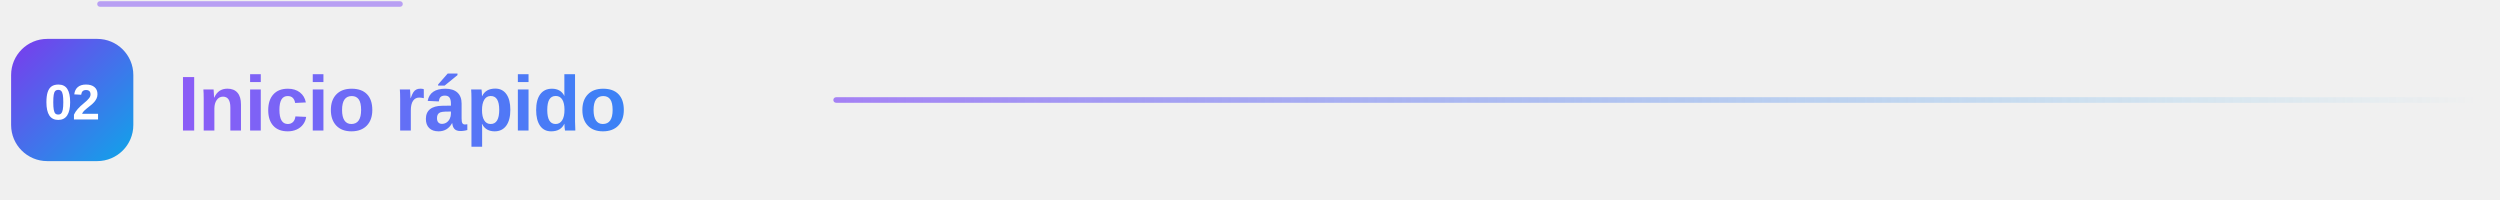
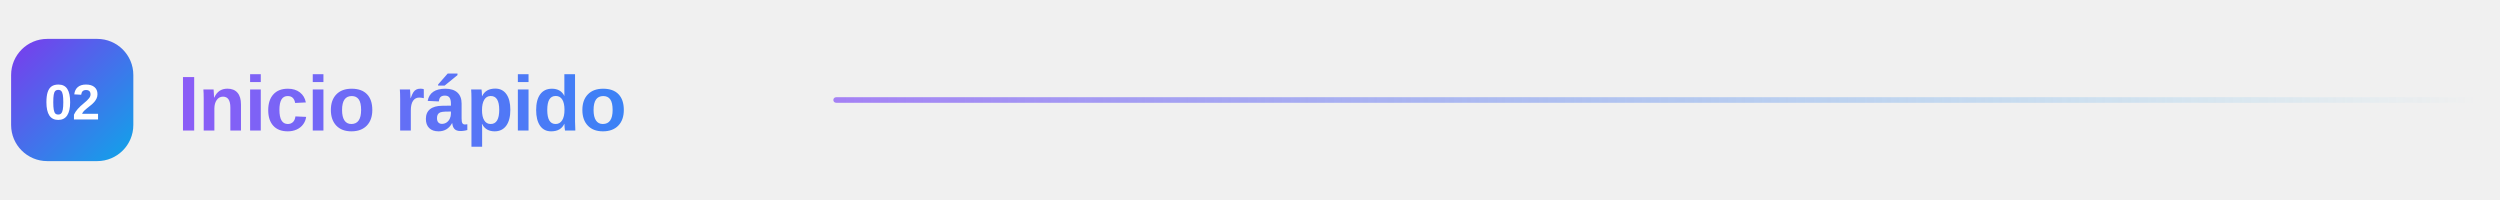
- <svg xmlns="http://www.w3.org/2000/svg" width="900" height="72" viewBox="0 0 900 72" role="img" aria-label="Inicio rápido" data-readme-motion="subtle">
+ <svg xmlns="http://www.w3.org/2000/svg" width="900" height="72" viewBox="0 0 900 72" role="img" aria-label="Inicio rápido">
  <defs>
    <linearGradient id="g" x1="0" y1="0" x2="1" y2="1">
      <stop offset="0" stop-color="#7c3aed" />
      <stop offset="1" stop-color="#0ea5e9" />
    </linearGradient>
    <linearGradient id="t" x1="0" y1="0" x2="1" y2="0">
      <stop offset="0" stop-color="#8b5cf6" />
      <stop offset="1" stop-color="#3b82f6" />
    </linearGradient>
    <linearGradient id="l" x1="0" y1="0" x2="1" y2="0">
      <stop offset="0" stop-color="#8b5cf6" stop-opacity="0.75" />
      <stop offset="1" stop-color="#0ea5e9" stop-opacity="0" />
    </linearGradient>
    <style>text { font-family: "Segoe UI", -apple-system, BlinkMacSystemFont, "Helvetica Neue", Arial, sans-serif; }</style>
  </defs>
  <rect x="4" y="14" width="44" height="44" rx="13" fill="url(#g)" />
  <text x="26" y="43" text-anchor="middle" style="font-size:18px;font-weight:800;fill:#ffffff">02</text>
  <text x="64" y="47" style="font-size:28px;font-weight:800;letter-spacing:-0.4px" fill="url(#t)">Inicio rápido</text>
  <rect x="300" y="35" width="594" height="2" rx="1" fill="url(#l)" />
-   <style data-readme-builder-motion="1">
- @keyframes rb-accent {0%,100%{filter:brightness(1)}50%{filter:brightness(1.3)}}
- @keyframes rb-trace {from{stroke-dashoffset:900}to{stroke-dashoffset:0}}
- svg[data-readme-motion] .rb-motion-line{animation:rb-trace 2s ease-in-out 2;stroke-dasharray:108 900;stroke-dashoffset:0;opacity:.55}
- svg[data-readme-motion] &gt; path,svg[data-readme-motion] &gt; g:not(.rb-motion-layer){animation:rb-accent 2s ease-in-out 2}
- @media (prefers-reduced-motion:reduce){svg[data-readme-motion] .rb-motion-line,svg[data-readme-motion] &gt; path,svg[data-readme-motion] &gt; g:not(.rb-motion-layer){animation:none!important;filter:none!important}}
- </style>
-   <g class="rb-motion-layer" aria-hidden="true" pointer-events="none">
-     <path class="rb-motion-line" d="M36 1.44h828" fill="none" stroke="#8b5cf6" stroke-width="2" stroke-linecap="round" />
-   </g>
</svg>
